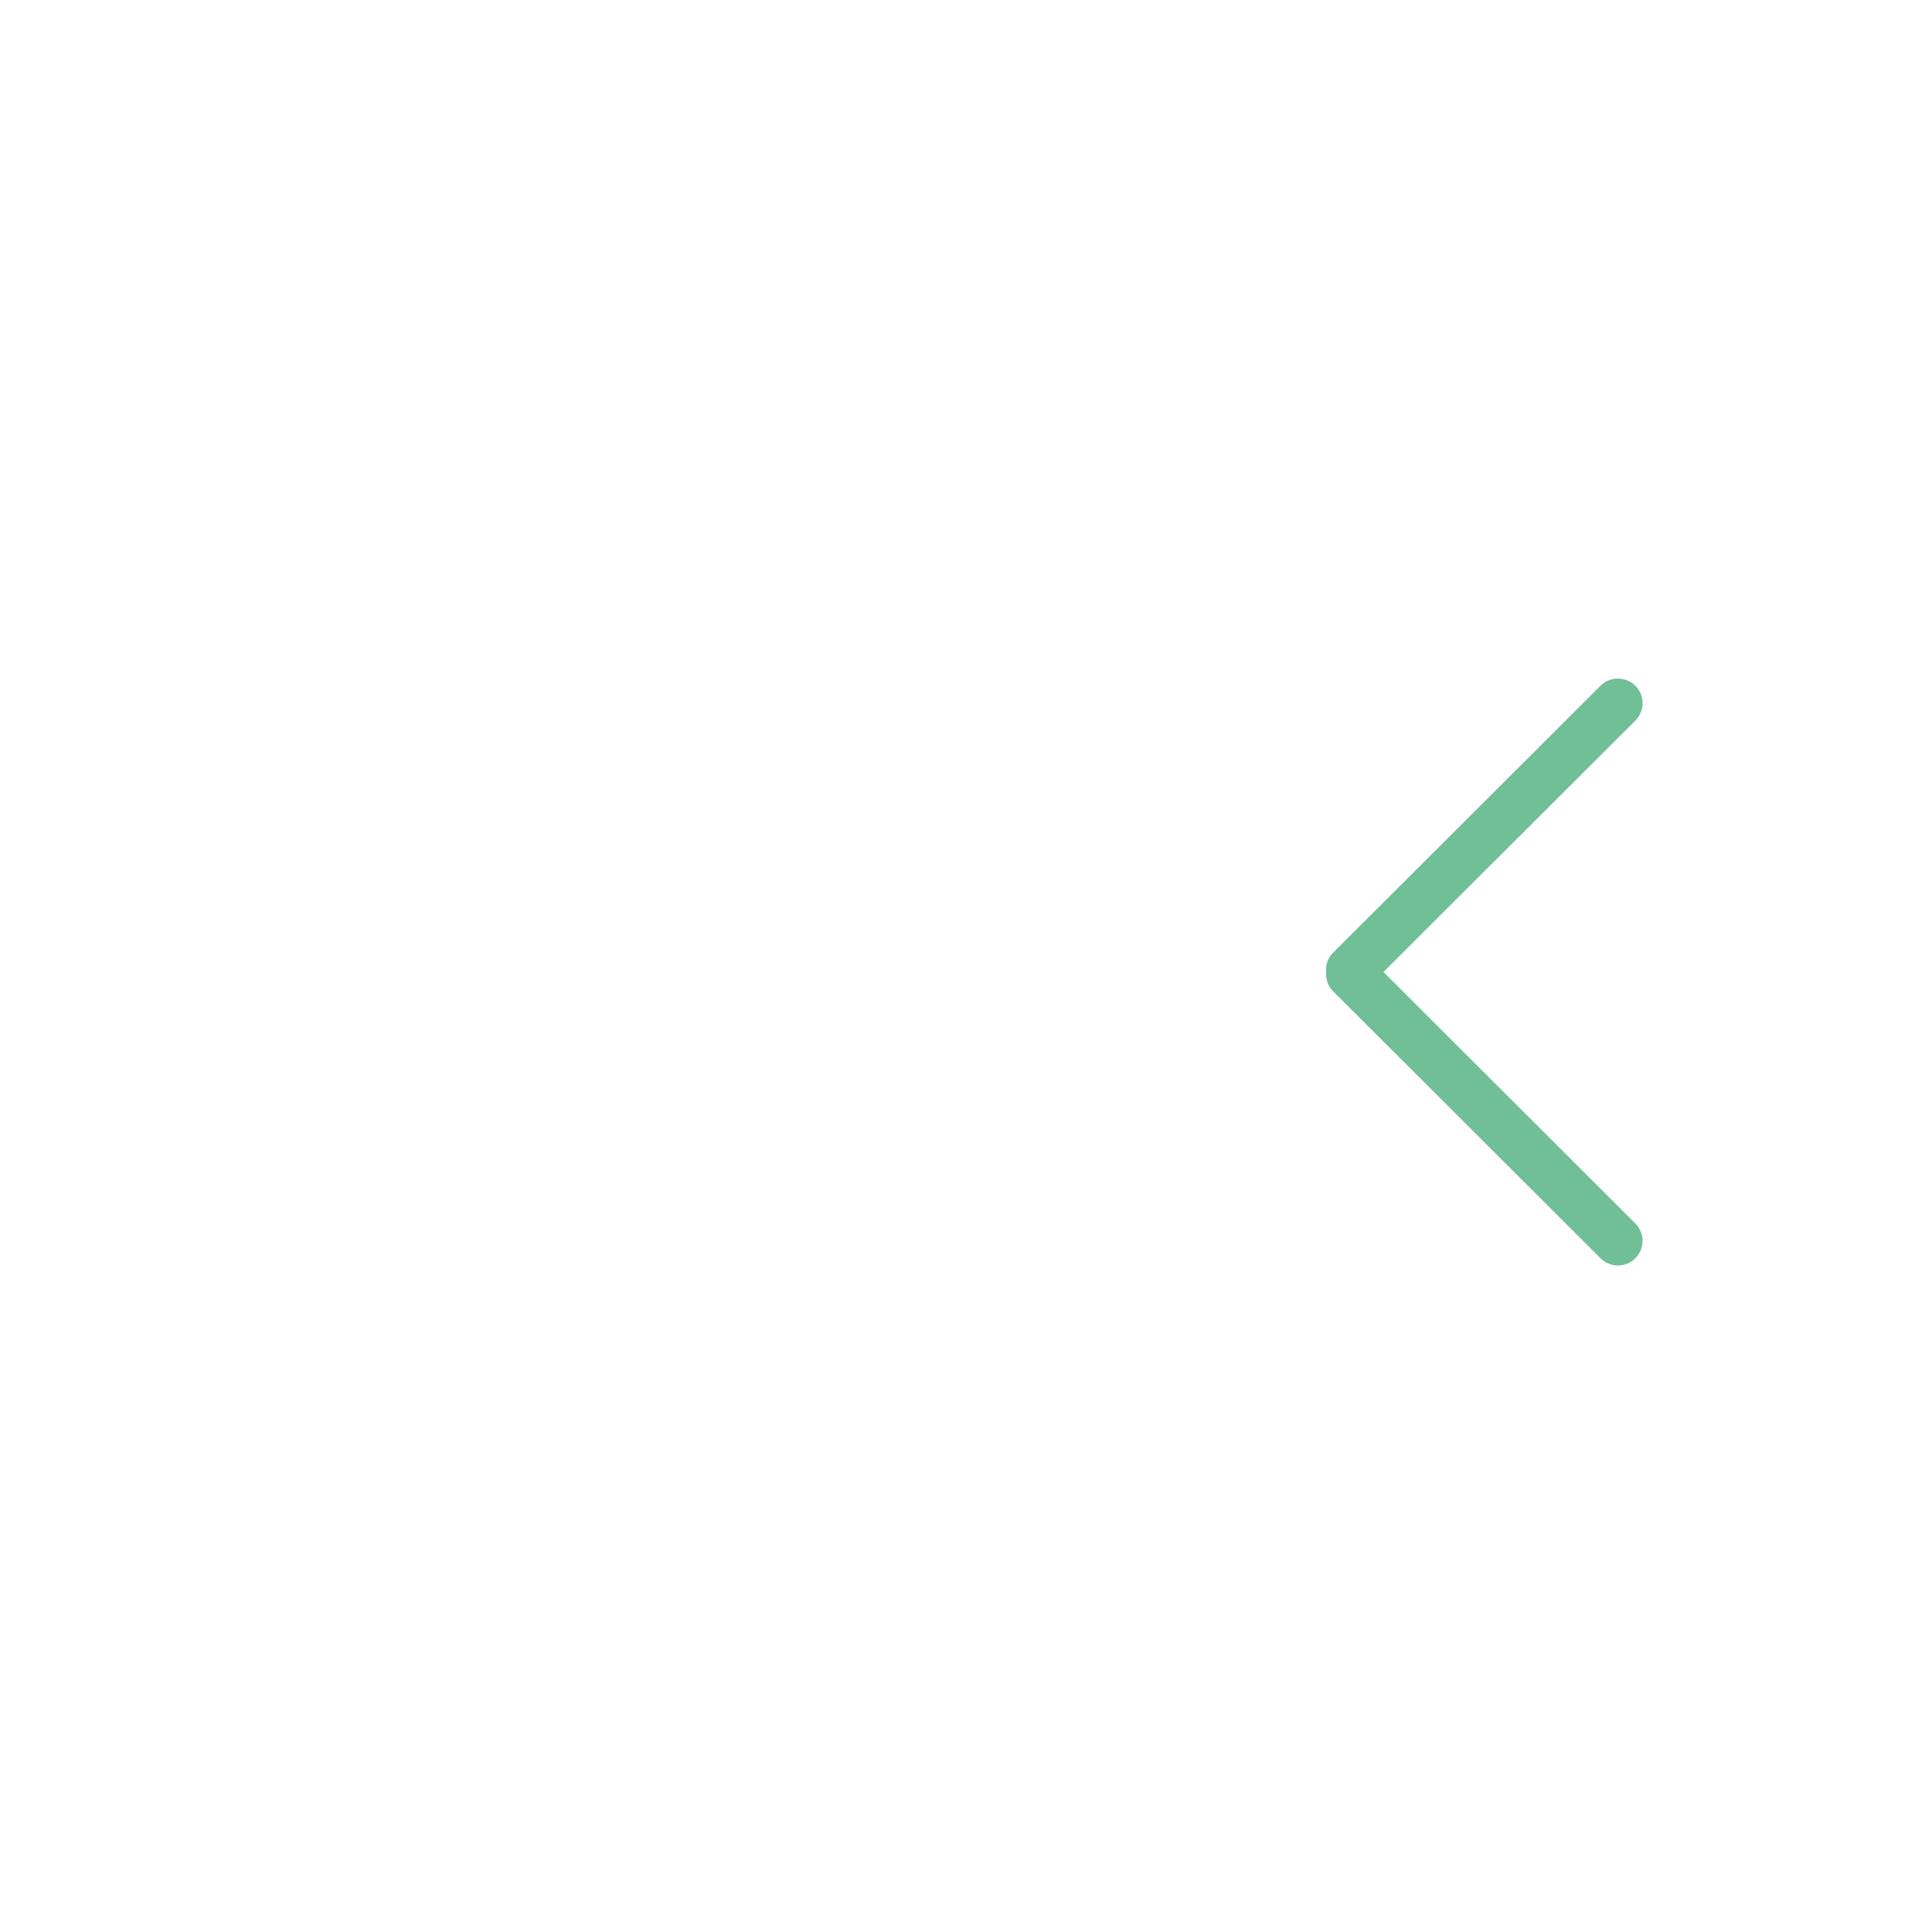
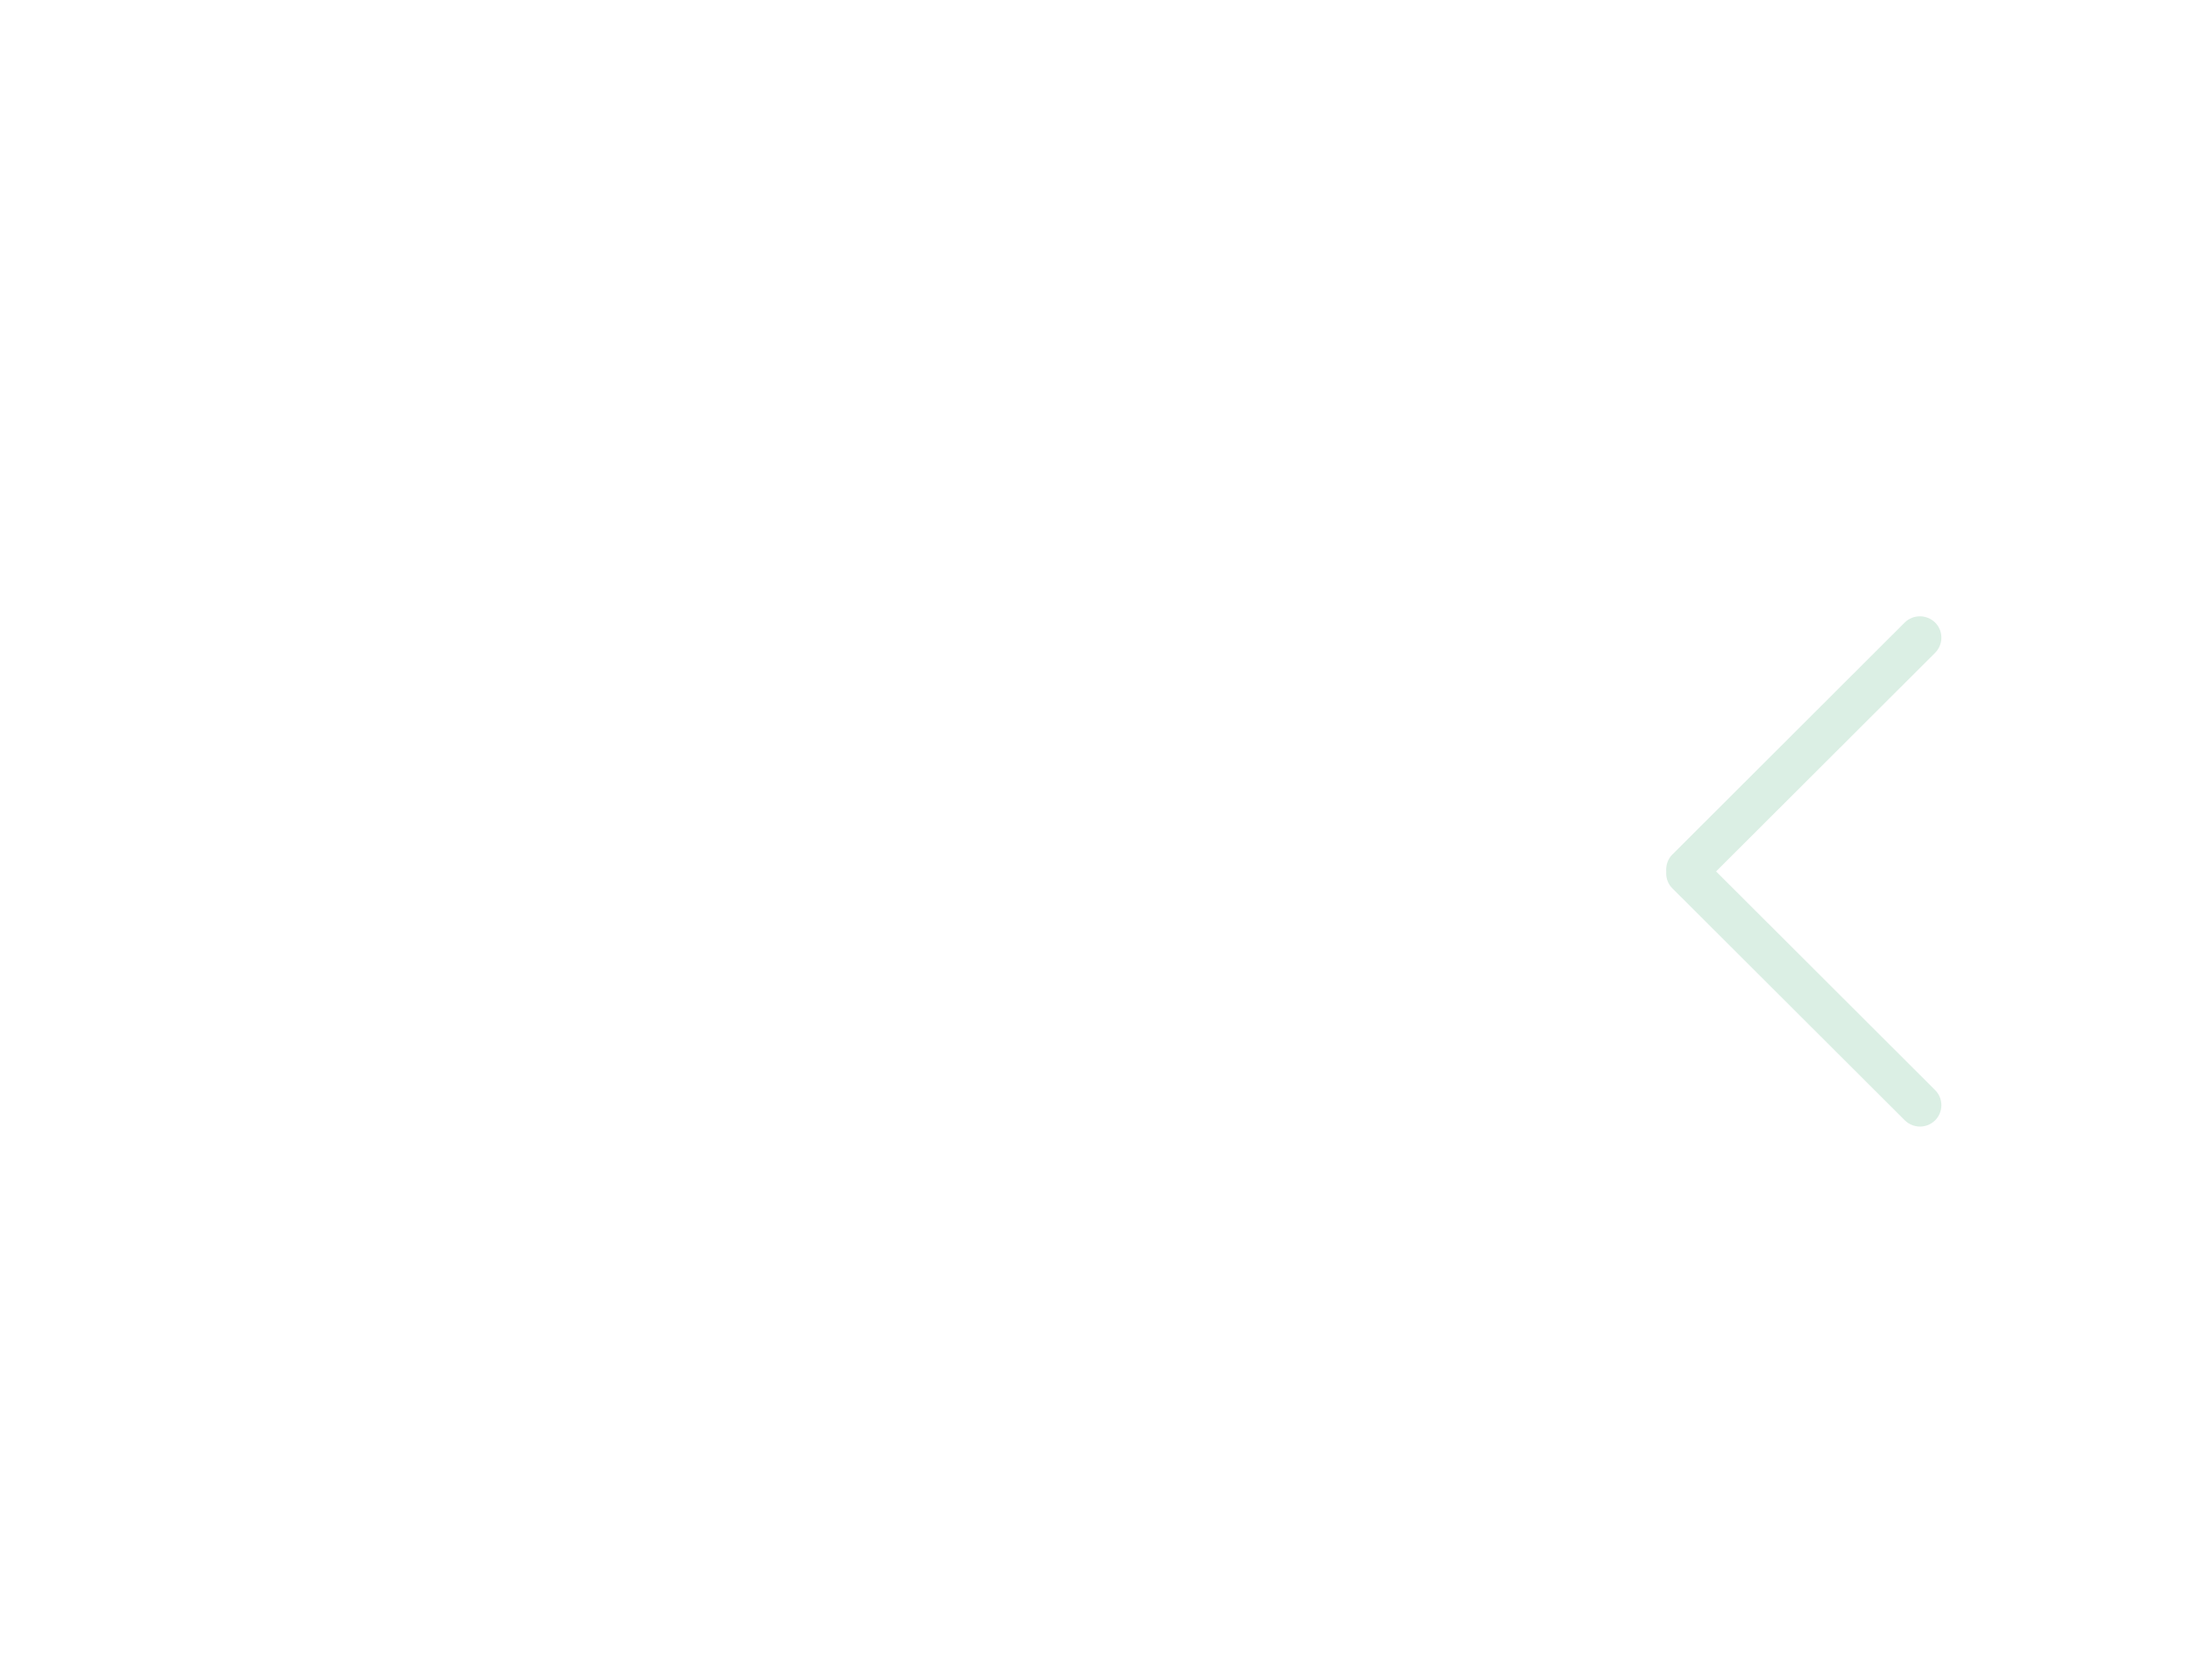
- <svg xmlns="http://www.w3.org/2000/svg" version="1.1" id="Calque_1" x="0px" y="0px" width="40px" height="40px" viewBox="0 0 40 40" enable-background="new 0 0 40 40" xml:space="preserve">
-   <path fill="#70BF96" d="M27.6,19.725l5.537-5.528c0.198-0.197,0.521-0.197,0.721,0c0.199,0.199,0.199,0.522,0,0.722l-5.215,5.205  l5.215,5.207c0.199,0.198,0.199,0.521,0,0.72c-0.198,0.199-0.521,0.199-0.721,0L27.6,20.523c-0.109-0.108-0.154-0.254-0.143-0.398  C27.445,19.981,27.488,19.834,27.6,19.725z" />
+ <svg xmlns="http://www.w3.org/2000/svg" version="1.1" id="Calque_1" x="0px" y="0px" width="52.17px" height="40px" viewBox="0 0 52.17 40" enable-background="new 0 0 52.17 40" xml:space="preserve">
+   <path opacity="0.25" fill="#70BE95" enable-background="new    " d="M39.817,20.351l5.537-5.528c0.199-0.197,0.521-0.197,0.723,0  c0.199,0.198,0.199,0.522,0,0.722l-5.215,5.205l5.215,5.207c0.199,0.197,0.199,0.521,0,0.72s-0.521,0.198-0.723-0.001l-5.537-5.527  c-0.108-0.107-0.152-0.254-0.143-0.397C39.666,20.605,39.709,20.459,39.817,20.351z" />
</svg>
